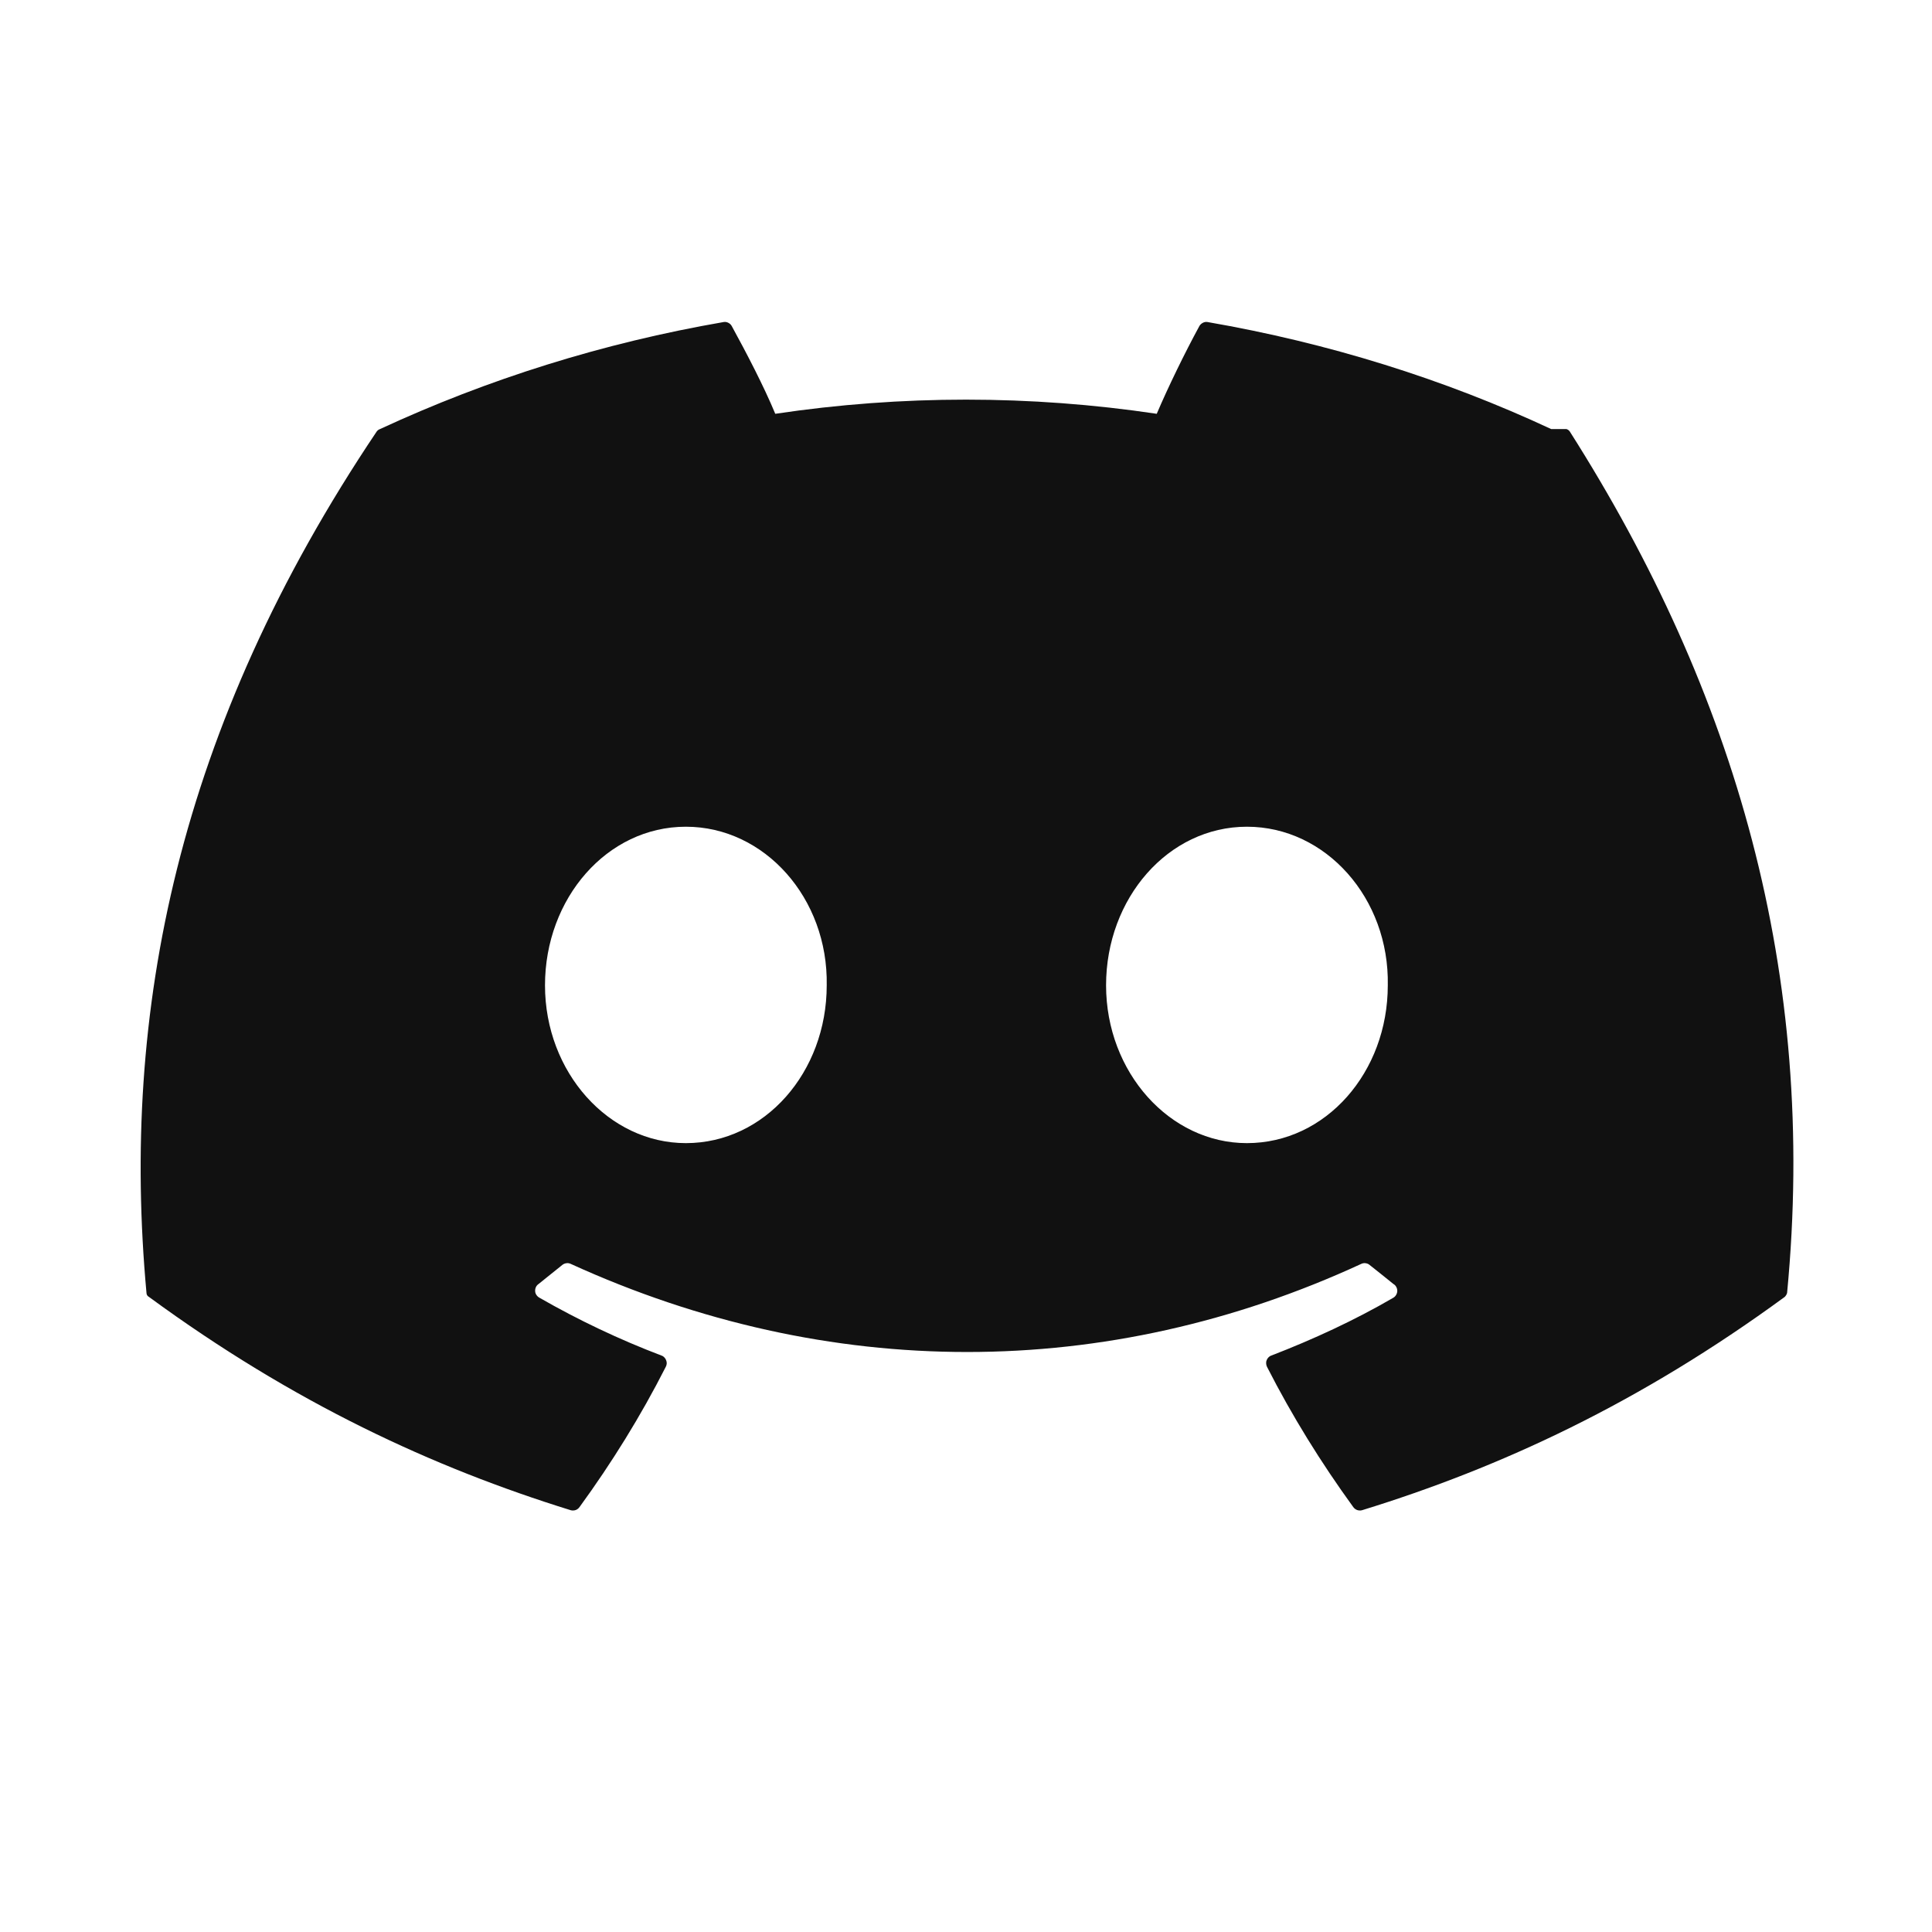
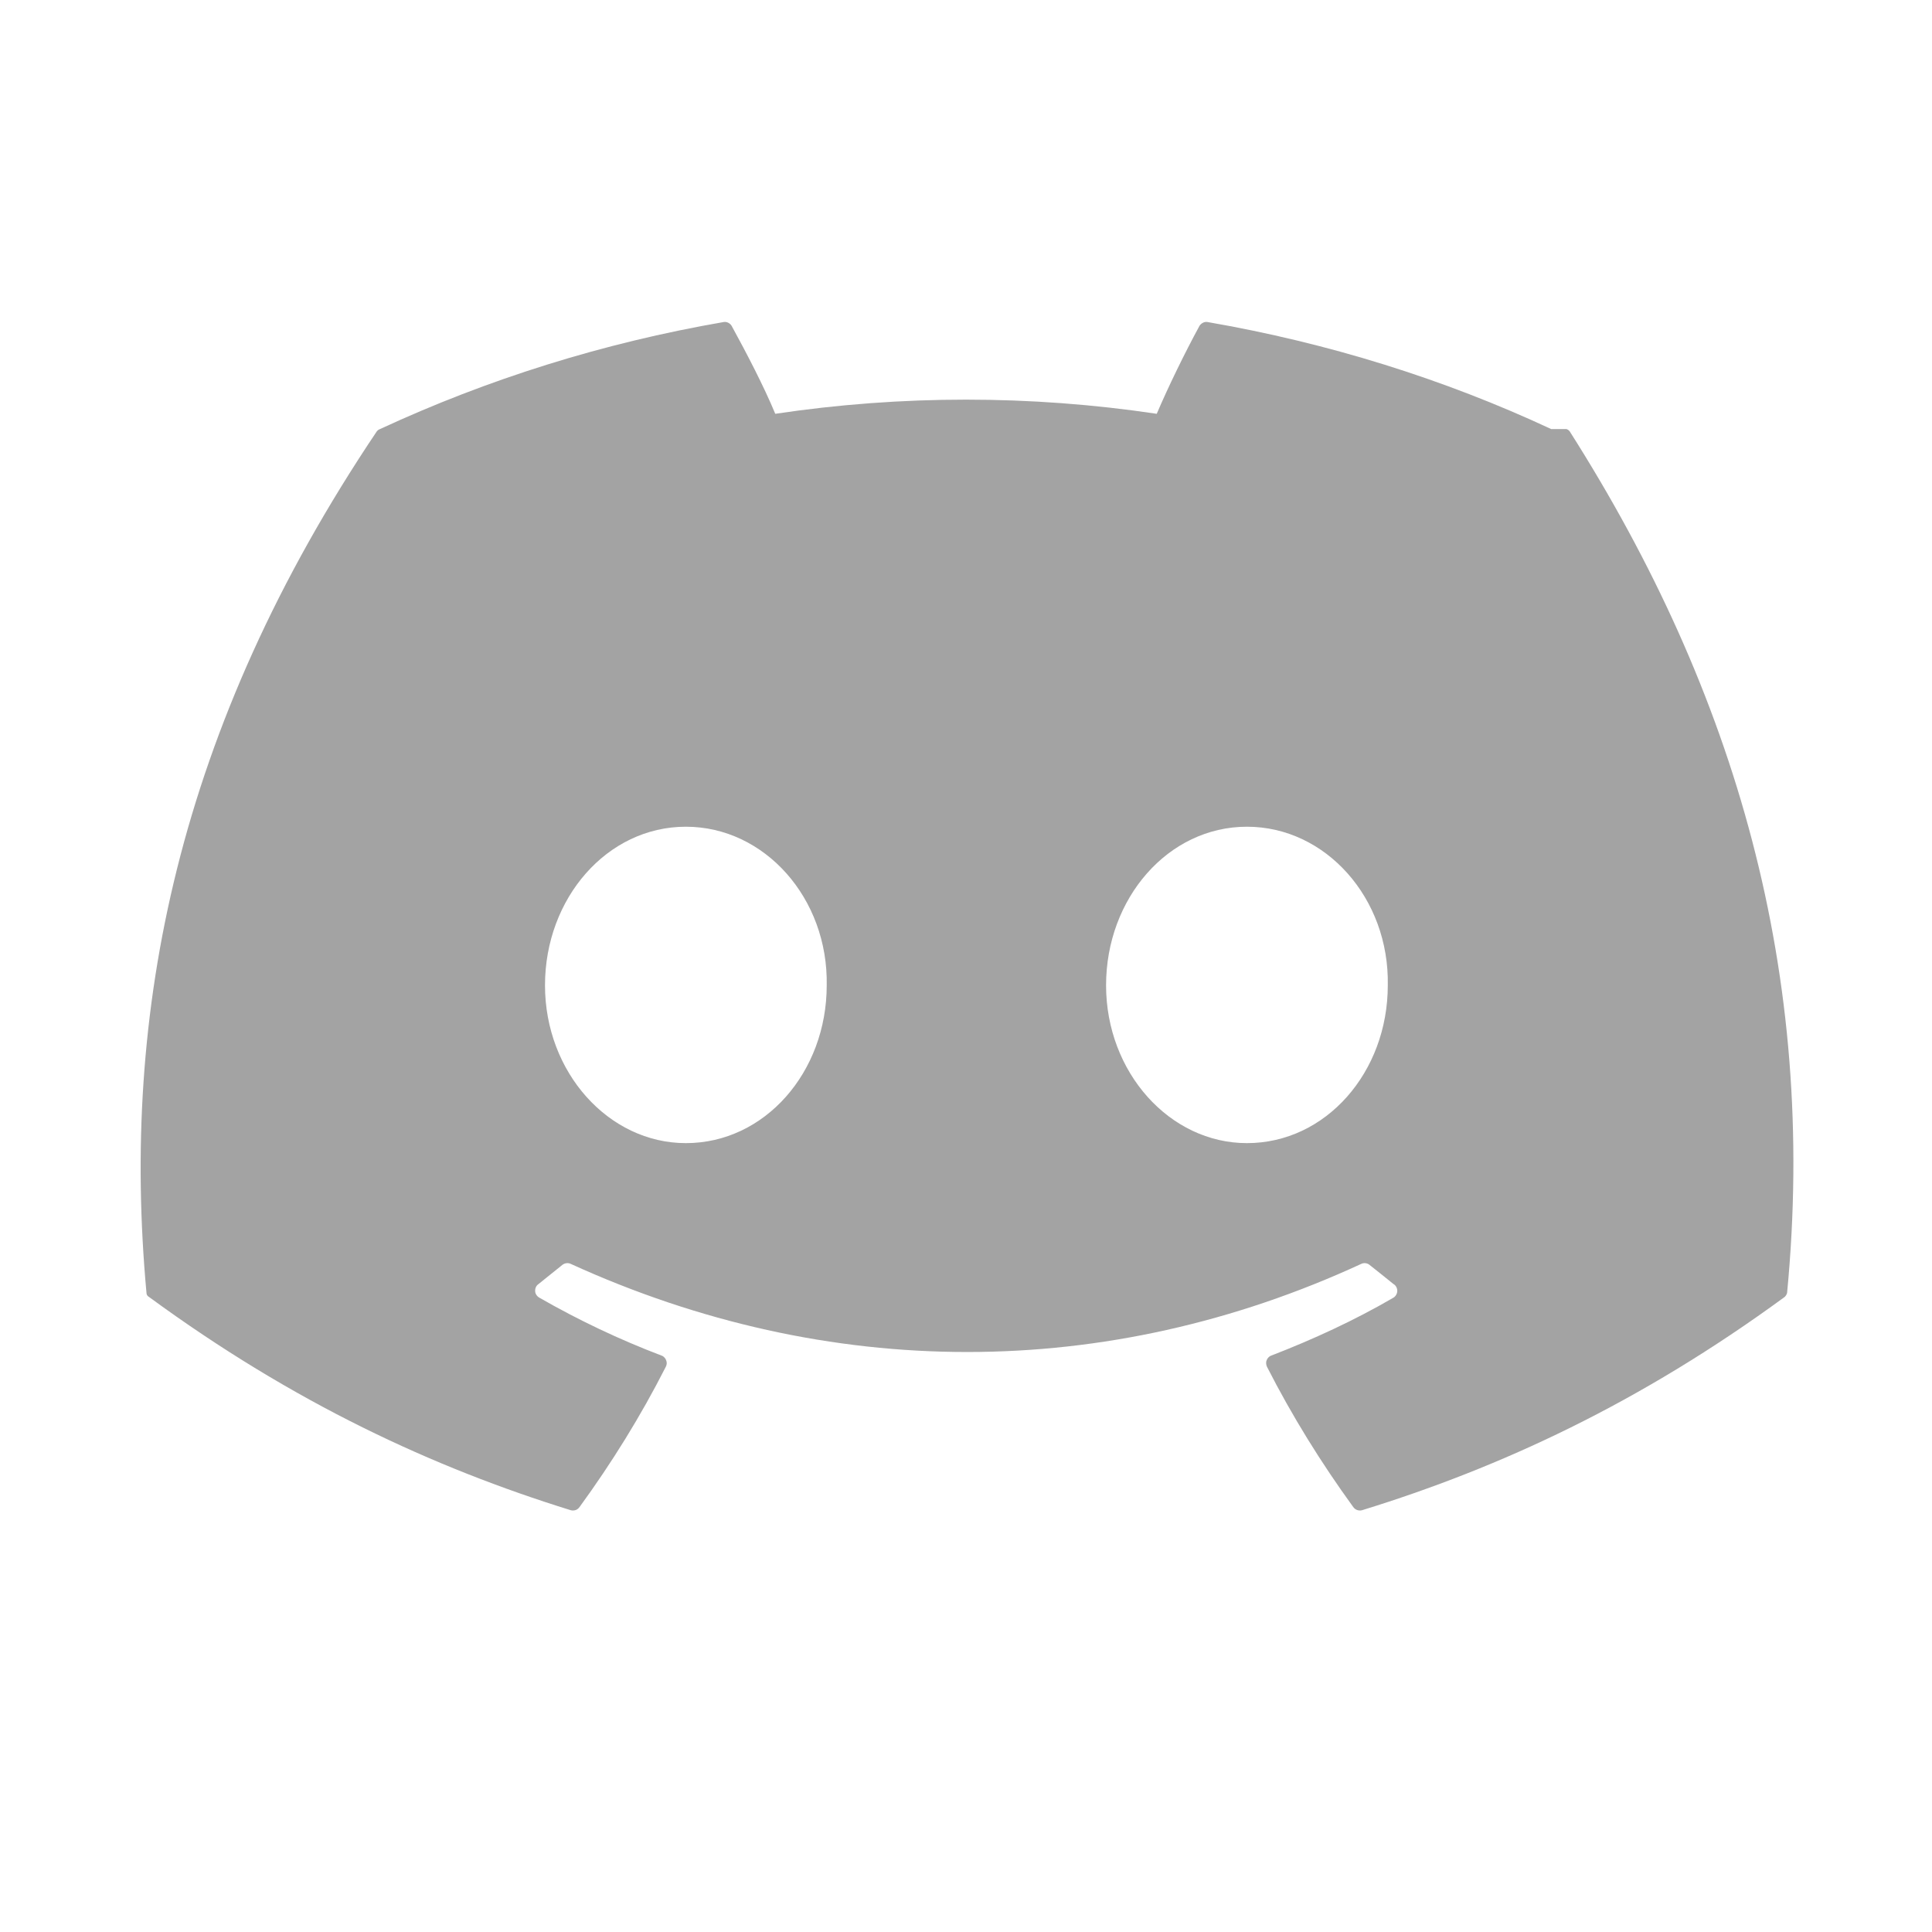
<svg xmlns="http://www.w3.org/2000/svg" preserveAspectRatio="none" overflow="visible" style="display: block;" width="22" height="22" viewBox="0 0 22 22" fill="none">
  <g id="Discord do bot Ã­cone">
-     <path id="Vector" d="M17.664 4.886C16.445 4.317 15.125 3.905 13.75 3.667C13.732 3.664 13.713 3.667 13.697 3.676C13.681 3.684 13.667 3.697 13.658 3.712C13.493 4.015 13.301 4.409 13.172 4.712C11.732 4.497 10.268 4.497 8.828 4.712C8.699 4.4 8.498 4.015 8.332 3.712C8.324 3.697 8.31 3.684 8.294 3.676C8.277 3.667 8.259 3.664 8.241 3.667C6.866 3.905 5.555 4.317 4.327 4.886C4.312 4.891 4.299 4.901 4.29 4.913C2.017 8.296 1.375 11.532 1.668 14.722C1.668 14.74 1.677 14.758 1.696 14.768C3.346 15.977 4.932 16.711 6.499 17.197C6.518 17.202 6.537 17.201 6.556 17.195C6.574 17.188 6.589 17.176 6.6 17.16C6.967 16.656 7.297 16.124 7.581 15.565C7.587 15.554 7.591 15.541 7.592 15.528C7.593 15.516 7.591 15.503 7.586 15.491C7.582 15.479 7.575 15.467 7.566 15.458C7.558 15.449 7.547 15.441 7.535 15.437C7.054 15.254 6.588 15.033 6.142 14.777C6.128 14.769 6.116 14.758 6.108 14.745C6.099 14.732 6.094 14.717 6.094 14.701C6.093 14.686 6.096 14.67 6.103 14.656C6.109 14.642 6.12 14.63 6.133 14.621C6.224 14.547 6.316 14.474 6.407 14.401C6.421 14.391 6.436 14.386 6.452 14.384C6.468 14.382 6.484 14.385 6.499 14.392C9.432 15.73 12.604 15.73 15.501 14.392C15.516 14.385 15.532 14.382 15.548 14.384C15.564 14.386 15.579 14.391 15.592 14.401C15.684 14.474 15.776 14.547 15.867 14.621C15.881 14.629 15.892 14.64 15.899 14.654C15.907 14.668 15.911 14.683 15.911 14.699C15.911 14.714 15.907 14.73 15.899 14.743C15.892 14.757 15.881 14.768 15.867 14.777C15.428 15.033 14.951 15.253 14.474 15.437C14.462 15.441 14.452 15.449 14.443 15.458C14.434 15.467 14.427 15.479 14.423 15.491C14.418 15.503 14.417 15.516 14.418 15.528C14.419 15.541 14.422 15.554 14.428 15.565C14.713 16.124 15.043 16.656 15.409 17.16C15.42 17.176 15.436 17.188 15.454 17.195C15.472 17.201 15.492 17.202 15.51 17.197C17.087 16.711 18.672 15.977 20.323 14.768C20.336 14.755 20.346 14.739 20.35 14.722C20.698 11.092 19.763 7.883 17.875 4.913C17.866 4.9 17.853 4.891 17.838 4.886H17.664ZM7.81 13.017C6.93 13.017 6.206 12.21 6.206 11.22C6.206 10.23 6.912 9.414 7.81 9.414C8.708 9.414 9.432 10.23 9.414 11.22C9.414 12.21 8.708 13.017 7.81 13.017ZM14.199 13.017C13.319 13.017 12.595 12.21 12.595 11.22C12.595 10.23 13.301 9.414 14.199 9.414C15.098 9.414 15.822 10.23 15.803 11.22C15.803 12.21 15.098 13.017 14.199 13.017Z" fill="#111111" />
+     <path id="Vector" d="M17.664 4.886C16.445 4.317 15.125 3.905 13.75 3.667C13.732 3.664 13.713 3.667 13.697 3.676C13.681 3.684 13.667 3.697 13.658 3.712C13.493 4.015 13.301 4.409 13.172 4.712C11.732 4.497 10.268 4.497 8.828 4.712C8.699 4.4 8.498 4.015 8.332 3.712C8.324 3.697 8.31 3.684 8.294 3.676C8.277 3.667 8.259 3.664 8.241 3.667C6.866 3.905 5.555 4.317 4.327 4.886C4.312 4.891 4.299 4.901 4.29 4.913C2.017 8.296 1.375 11.532 1.668 14.722C1.668 14.74 1.677 14.758 1.696 14.768C3.346 15.977 4.932 16.711 6.499 17.197C6.518 17.202 6.537 17.201 6.556 17.195C6.574 17.188 6.589 17.176 6.6 17.16C6.967 16.656 7.297 16.124 7.581 15.565C7.587 15.554 7.591 15.541 7.592 15.528C7.593 15.516 7.591 15.503 7.586 15.491C7.582 15.479 7.575 15.467 7.566 15.458C7.558 15.449 7.547 15.441 7.535 15.437C7.054 15.254 6.588 15.033 6.142 14.777C6.128 14.769 6.116 14.758 6.108 14.745C6.099 14.732 6.094 14.717 6.094 14.701C6.093 14.686 6.096 14.67 6.103 14.656C6.109 14.642 6.12 14.63 6.133 14.621C6.224 14.547 6.316 14.474 6.407 14.401C6.421 14.391 6.436 14.386 6.452 14.384C6.468 14.382 6.484 14.385 6.499 14.392C9.432 15.73 12.604 15.73 15.501 14.392C15.516 14.385 15.532 14.382 15.548 14.384C15.564 14.386 15.579 14.391 15.592 14.401C15.684 14.474 15.776 14.547 15.867 14.621C15.881 14.629 15.892 14.64 15.899 14.654C15.907 14.668 15.911 14.683 15.911 14.699C15.911 14.714 15.907 14.73 15.899 14.743C15.892 14.757 15.881 14.768 15.867 14.777C15.428 15.033 14.951 15.253 14.474 15.437C14.462 15.441 14.452 15.449 14.443 15.458C14.434 15.467 14.427 15.479 14.423 15.491C14.418 15.503 14.417 15.516 14.418 15.528C14.419 15.541 14.422 15.554 14.428 15.565C14.713 16.124 15.043 16.656 15.409 17.16C15.42 17.176 15.436 17.188 15.454 17.195C15.472 17.201 15.492 17.202 15.51 17.197C17.087 16.711 18.672 15.977 20.323 14.768C20.336 14.755 20.346 14.739 20.35 14.722C20.698 11.092 19.763 7.883 17.875 4.913C17.866 4.9 17.853 4.891 17.838 4.886H17.664ZM7.81 13.017C6.93 13.017 6.206 12.21 6.206 11.22C6.206 10.23 6.912 9.414 7.81 9.414C8.708 9.414 9.432 10.23 9.414 11.22C9.414 12.21 8.708 13.017 7.81 13.017ZM14.199 13.017C13.319 13.017 12.595 12.21 12.595 11.22C12.595 10.23 13.301 9.414 14.199 9.414C15.098 9.414 15.822 10.23 15.803 11.22C15.803 12.21 15.098 13.017 14.199 13.017Z" fill="#A3A3A3" />
  </g>
</svg>
